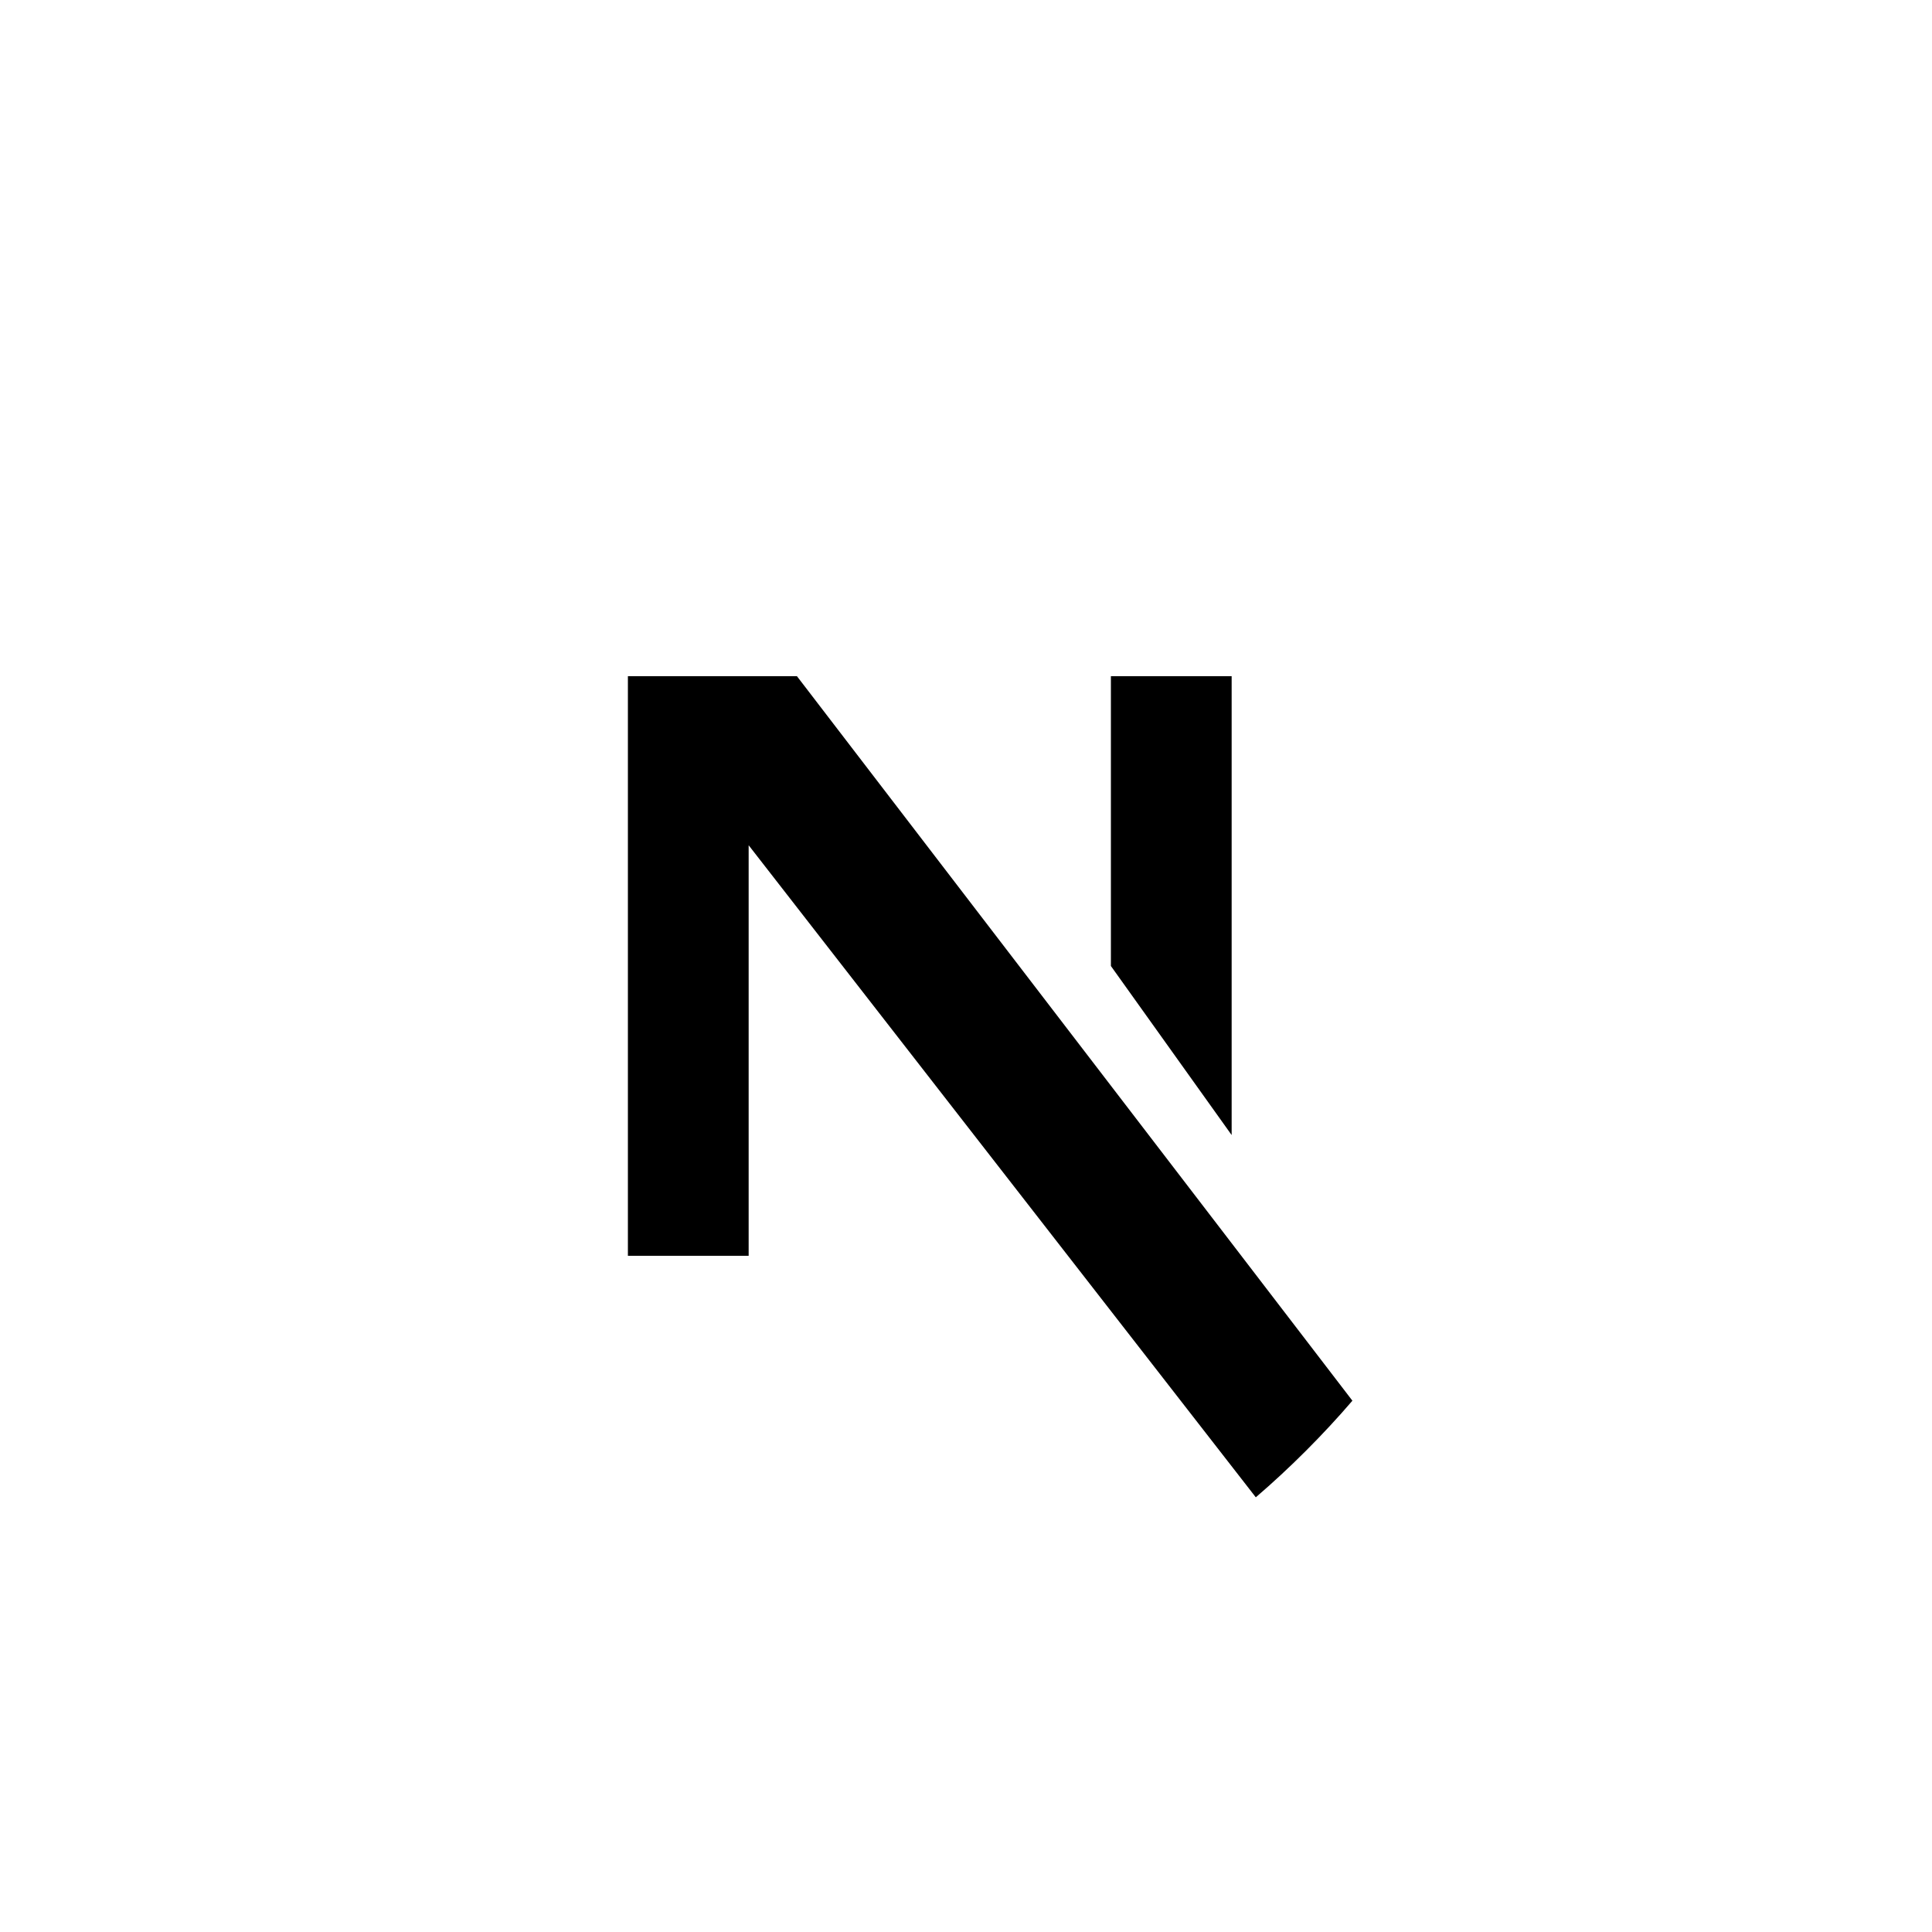
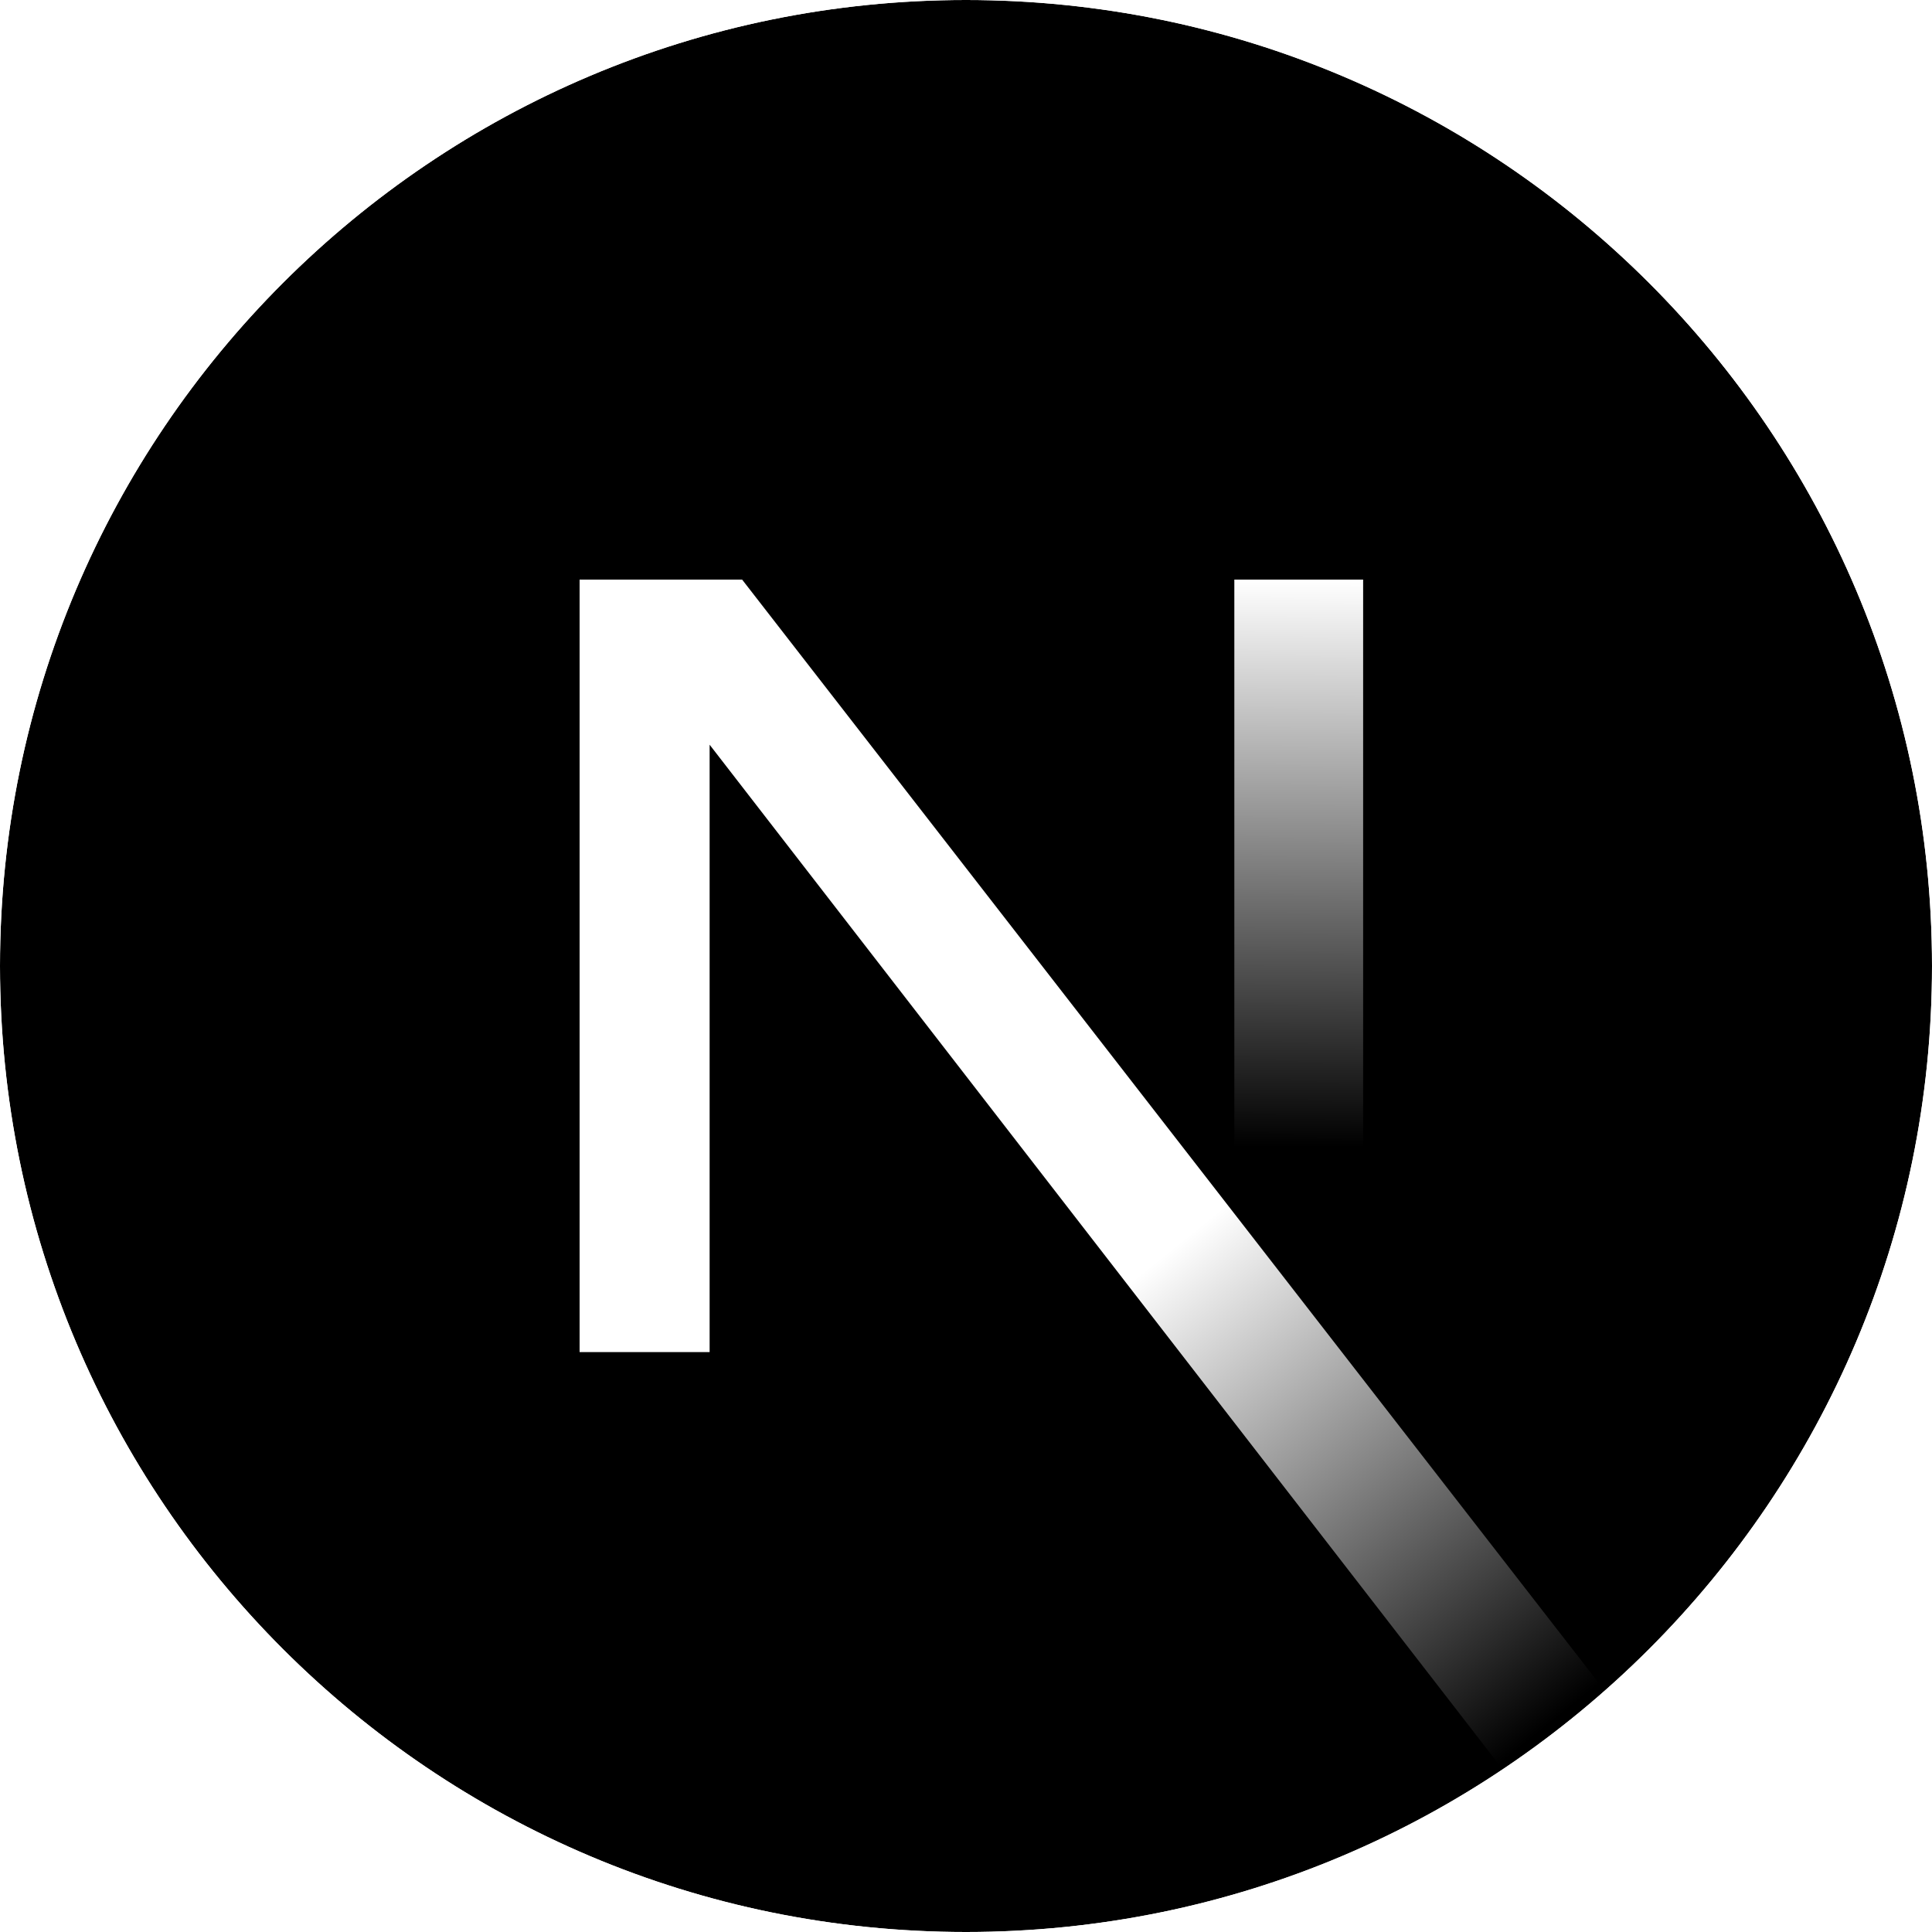
- <svg xmlns="http://www.w3.org/2000/svg" viewBox="0 0 40 40" fill="none">
-   <path d="M28 29L16.5 14H13V26H15.5V17.5L26 31C26.7 30.4 27.4 29.7 28 29ZM23 14H25.5V23.5L23 20V14Z" fill="#000000" />
+ <svg xmlns="http://www.w3.org/2000/svg" viewBox="0 0 180 180">
+   <mask height="180" id=":r8:mask0_408_134" maskUnits="userSpaceOnUse" width="180" x="0" y="0" style="mask-type: alpha;">
+     <circle cx="90" cy="90" fill="black" r="90" />
+   </mask>
+   <g mask="url(#:r8:mask0_408_134)">
+     <circle cx="90" cy="90" data-circle="true" fill="black" r="90" />
+     <path d="M149.508 157.52L69.142 54H54V125.97H66.114V69.384L139.999 164.845C143.333 162.614 146.509 160.165 149.508 157.52Z" fill="url(#:r8:paint0_linear_408_134)" />
+     <rect fill="url(#:r8:paint1_linear_408_134)" height="72" width="12" x="115" y="54" />
+   </g>
+   <defs>
+     <linearGradient gradientUnits="userSpaceOnUse" id=":r8:paint0_linear_408_134" x1="109" x2="144.5" y1="116.5" y2="160.5">
+       <stop stop-color="white" />
+       <stop offset="1" stop-color="white" stop-opacity="0" />
+     </linearGradient>
+     <linearGradient gradientUnits="userSpaceOnUse" id=":r8:paint1_linear_408_134" x1="121" x2="120.799" y1="54" y2="106.875">
+       <stop stop-color="white" />
+       <stop offset="1" stop-color="white" stop-opacity="0" />
+     </linearGradient>
+   </defs>
</svg>
